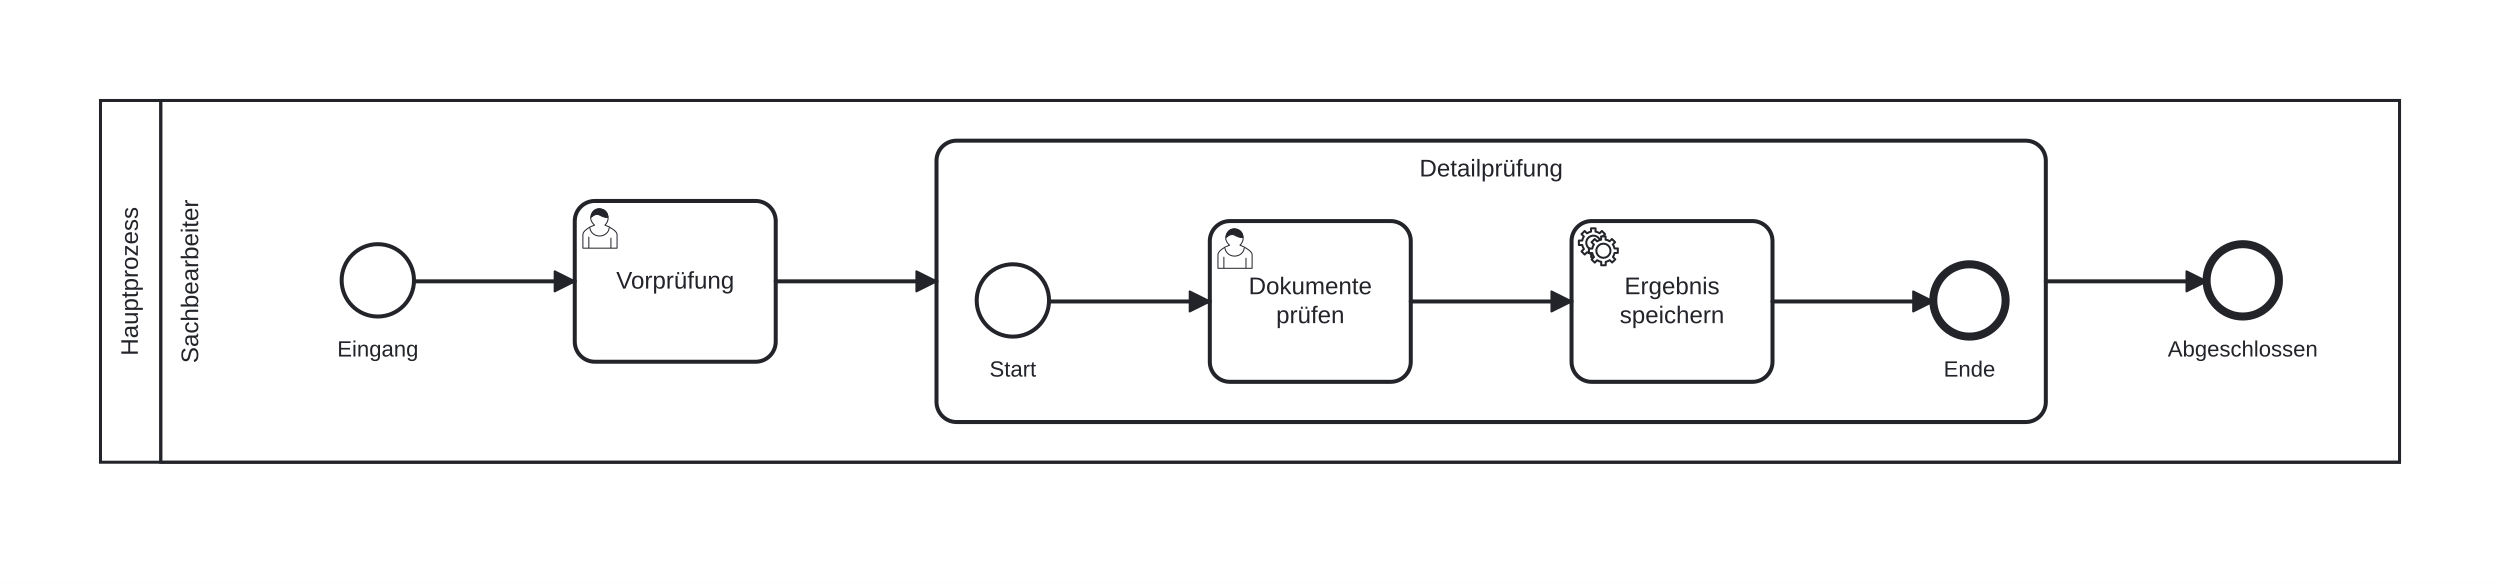
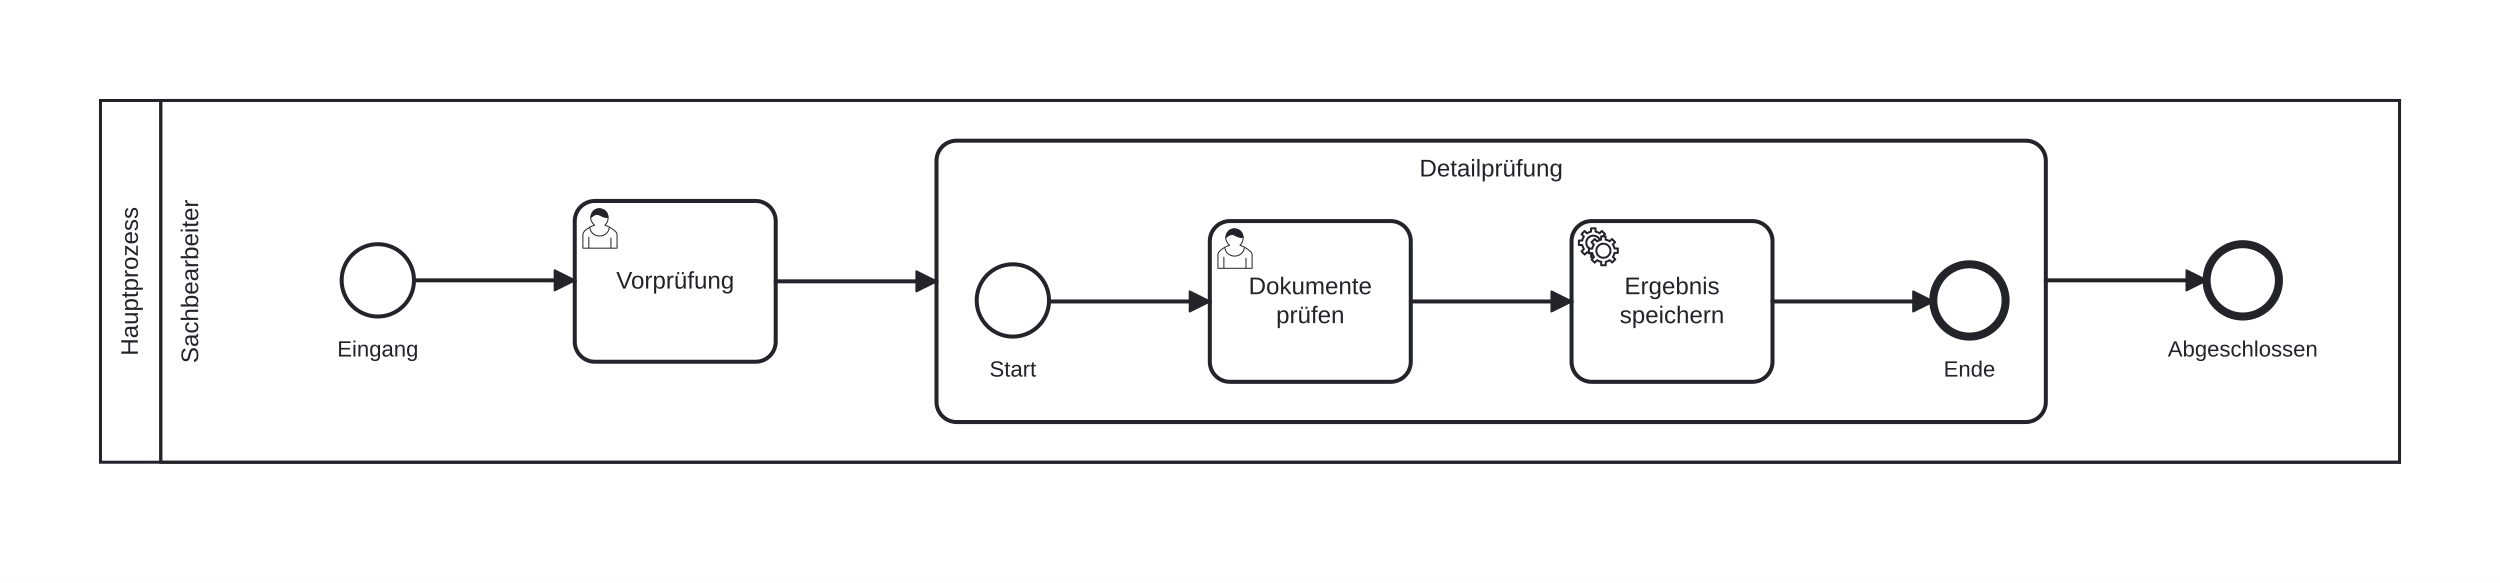
<svg xmlns="http://www.w3.org/2000/svg" width="1244" height="290" viewBox="0 0 1244 290" font-family="Arial, sans-serif">
  <defs>
    <marker id="seq-end" viewBox="0 0 20 20" refX="11" refY="10" markerWidth="10" markerHeight="10" orient="auto">
      <path d="M 1 5 L 11 10 L 1 15 Z" fill="#22242a" stroke="#22242a" stroke-width="1" stroke-linecap="round" stroke-linejoin="round" />
    </marker>
    <marker id="seq-default-src" viewBox="0 0 20 20" refX="0" refY="10" markerWidth="10" markerHeight="10" orient="auto">
      <path d="M 6 4 L 10 16" fill="none" stroke="#22242a" stroke-width="2" stroke-linecap="round" />
    </marker>
    <marker id="seq-conditional-src" viewBox="0 0 20 20" refX="-1" refY="10" markerWidth="10" markerHeight="10" orient="auto">
      <path d="M 0 10 L 8 6 L 16 10 L 8 14 Z" fill="#ffffff" stroke="#22242a" stroke-width="2" stroke-linejoin="round" />
    </marker>
    <marker id="msg-start" viewBox="0 0 20 20" refX="6" refY="6" markerWidth="20" markerHeight="20" orient="auto">
      <circle cx="6" cy="6" r="3.5" fill="#ffffff" stroke="#22242a" stroke-width="1" stroke-dasharray="10000, 1" />
    </marker>
    <marker id="msg-end" viewBox="0 0 20 20" refX="8.5" refY="5" markerWidth="20" markerHeight="20" orient="auto">
      <path d="m 1 5 l 0 -3 l 7 3 l -7 3 z" fill="#ffffff" stroke="#22242a" stroke-width="1" stroke-linecap="round" stroke-linejoin="round" stroke-dasharray="10000, 1" />
    </marker>
    <marker id="assoc-end" viewBox="0 0 20 20" refX="11" refY="10" markerWidth="10" markerHeight="10" orient="auto">
      <path d="M 1 5 L 11 10 L 1 15" fill="none" stroke="#22242a" stroke-width="1.5" stroke-linecap="round" stroke-linejoin="round" stroke-dasharray="10000, 1" />
    </marker>
  </defs>
  <rect width="1244" height="290" fill="#ffffff" />
  <rect x="50" y="50" width="1144" height="180" fill="#ffffff" fill-opacity="0.95" stroke="#22242a" stroke-width="1.5" />
  <path d="M 80 50 L 80 230" stroke="#22242a" stroke-width="1.5" fill="none" />
  <text x="68.6" y="140" text-anchor="middle" font-size="12" fill="#22242a" transform="rotate(-90,68.6,140)">Hauptprozess</text>
  <rect x="80" y="50" width="1114" height="180" fill="#ffffff" fill-opacity="0.25" stroke="#22242a" stroke-width="1.5" />
  <text x="98.6" y="140" text-anchor="middle" font-size="12" fill="#22242a" transform="rotate(-90,98.6,140)">Sachbearbeiter</text>
  <g data-element-id="start1">
    <circle cx="188" cy="139.5" r="18" fill="#ffffff" fill-opacity="0.95" stroke="#22242a" stroke-width="2" />
    <text text-anchor="middle" font-size="11" fill="#22242a">
      <tspan x="188" y="177.4">Eingang</tspan>
    </text>
  </g>
  <g data-element-id="task1">
    <rect x="286" y="100" width="100" height="80" rx="10" ry="10" fill="#ffffff" fill-opacity="0.95" stroke="#22242a" stroke-width="2" />
    <text x="336" y="143.6" text-anchor="middle" font-size="12" fill="#22242a">Vorprüfung</text>
    <g transform="translate(286,100)">
      <path d="m 15,12 c 0.909,-0.845 1.594,-2.049 1.594,-3.385 0,-2.554 -1.805,-4.622 -4.357,-4.622 -2.552,0 -4.288,2.068 -4.288,4.622 0,1.348 0.974,2.562 1.896,3.405 -0.529,0.187 -5.669,2.097 -5.794,4.756 v 6.718 h 17 v -6.718 c 0,-2.298 -5.528,-4.595 -6.051,-4.776 zm -8,6 l 0,5.5 m 11,0 l 0,-5" fill="#ffffff" stroke="#22242a" stroke-width="0.5" stroke-linecap="round" stroke-linejoin="round" />
      <path d="m 15,12 m 2.162,1.009 c 0,2.447 -2.158,4.431 -4.821,4.431 -2.665,0 -4.822,-1.981 -4.822,-4.431 " fill="#ffffff" stroke="#22242a" stroke-width="0.5" stroke-linecap="round" stroke-linejoin="round" />
      <path d="m 15,12 m -6.9,-3.80 c 0,0 2.251,-2.358 4.274,-1.177 2.024,1.181 4.221,1.537 4.124,0.965 -0.098,-0.57 -0.117,-3.791 -4.191,-4.136 -3.575,0.001 -4.208,3.367 -4.207,4.348 z" fill="#22242a" stroke="#22242a" stroke-width="0.5" stroke-linecap="round" stroke-linejoin="round" />
    </g>
  </g>
  <g data-element-id="sub1">
    <rect x="466" y="70" width="552" height="140" rx="10" ry="10" fill="#ffffff" fill-opacity="0.95" stroke="#22242a" stroke-width="2" />
    <text x="742" y="87.8" text-anchor="middle" font-size="12" fill="#22242a">Detailprüfung</text>
  </g>
  <g data-element-id="sub1_start">
    <circle cx="504" cy="149.5" r="18" fill="#ffffff" fill-opacity="0.95" stroke="#22242a" stroke-width="2" />
    <text text-anchor="middle" font-size="11" fill="#22242a">
      <tspan x="504" y="187.4">Start</tspan>
    </text>
  </g>
  <g data-element-id="sub1_task1">
    <rect x="602" y="110" width="100" height="80" rx="10" ry="10" fill="#ffffff" fill-opacity="0.95" stroke="#22242a" stroke-width="2" />
    <text x="652" y="146.4" text-anchor="middle" font-size="12" fill="#22242a">Dokumente</text>
    <text x="652" y="160.8" text-anchor="middle" font-size="12" fill="#22242a">prüfen</text>
    <g transform="translate(602,110)">
      <path d="m 15,12 c 0.909,-0.845 1.594,-2.049 1.594,-3.385 0,-2.554 -1.805,-4.622 -4.357,-4.622 -2.552,0 -4.288,2.068 -4.288,4.622 0,1.348 0.974,2.562 1.896,3.405 -0.529,0.187 -5.669,2.097 -5.794,4.756 v 6.718 h 17 v -6.718 c 0,-2.298 -5.528,-4.595 -6.051,-4.776 zm -8,6 l 0,5.5 m 11,0 l 0,-5" fill="#ffffff" stroke="#22242a" stroke-width="0.5" stroke-linecap="round" stroke-linejoin="round" />
      <path d="m 15,12 m 2.162,1.009 c 0,2.447 -2.158,4.431 -4.821,4.431 -2.665,0 -4.822,-1.981 -4.822,-4.431 " fill="#ffffff" stroke="#22242a" stroke-width="0.5" stroke-linecap="round" stroke-linejoin="round" />
      <path d="m 15,12 m -6.9,-3.80 c 0,0 2.251,-2.358 4.274,-1.177 2.024,1.181 4.221,1.537 4.124,0.965 -0.098,-0.57 -0.117,-3.791 -4.191,-4.136 -3.575,0.001 -4.208,3.367 -4.207,4.348 z" fill="#22242a" stroke="#22242a" stroke-width="0.5" stroke-linecap="round" stroke-linejoin="round" />
    </g>
  </g>
  <g data-element-id="sub1_task2">
    <rect x="782" y="110" width="100" height="80" rx="10" ry="10" fill="#ffffff" fill-opacity="0.95" stroke="#22242a" stroke-width="2" />
    <text x="832" y="146.4" text-anchor="middle" font-size="12" fill="#22242a">Ergebnis</text>
    <text x="832" y="160.8" text-anchor="middle" font-size="12" fill="#22242a">speichern</text>
    <g transform="translate(782,110)">
      <circle cx="11" cy="11" r="5" fill="#ffffff" stroke="none" />
      <path d="m 12,18 v -1.713 c 0.352,-0.07 0.704,-0.178 1.048,-0.321 0.344,-0.145 0.666,-0.321 0.966,-0.521 l 1.194,1.18 1.567,-1.577 -1.195,-1.18 c 0.403,-0.614 0.683,-1.299 0.825,-2.018 l 1.622,-0.01 v -2.22 l -1.637,0.01 c -0.073,-0.352 -0.178,-0.7 -0.324,-1.044 -0.145,-0.344 -0.321,-0.664 -0.523,-0.962 l 1.131,-1.136 -1.583,-1.563 -1.13,1.136 c -0.614,-0.401 -1.303,-0.681 -2.023,-0.822 l 0.009,-1.619 h -2.241 l 0.004,1.631 c -0.354,0.074 -0.705,0.18 -1.05,0.324 -0.344,0.144 -0.665,0.321 -0.964,0.52 l -1.17,-1.158 -1.567,1.579 1.168,1.157 c -0.403,0.613 -0.683,1.298 -0.825,2.017 l -1.659,0.003 v 2.222 l 1.672,-0.006 c 0.073,0.351 0.18,0.702 0.324,1.045 0.145,0.344 0.321,0.664 0.523,0.961 l -1.199,1.197 1.584,1.56 1.196,-1.193 c 0.614,0.403 1.303,0.682 2.023,0.823 l 7.19e-4,1.699 h 2.227 z m 0.221,-3.996 c -1.789,0.75 -3.858,-0.093 -4.61,-1.874 -0.752,-1.783 0.091,-3.846 1.88,-4.596 1.788,-0.749 3.857,0.093 4.609,1.874 0.752,1.782 -0.091,3.846 -1.88,4.596 z" fill="#ffffff" stroke="#22242a" stroke-width="1" stroke-linecap="round" stroke-linejoin="round" />
      <circle cx="16" cy="15" r="5" fill="#ffffff" stroke="none" />
      <path d="m 17,22 v -1.713 c 0.352,-0.07 0.704,-0.178 1.048,-0.321 0.344,-0.145 0.666,-0.321 0.966,-0.521 l 1.194,1.18 1.567,-1.577 -1.195,-1.18 c 0.403,-0.614 0.683,-1.299 0.825,-2.018 l 1.622,-0.01 v -2.22 l -1.637,0.01 c -0.073,-0.352 -0.178,-0.7 -0.324,-1.044 -0.145,-0.344 -0.321,-0.664 -0.523,-0.962 l 1.131,-1.136 -1.583,-1.563 -1.13,1.136 c -0.614,-0.401 -1.303,-0.681 -2.023,-0.822 l 0.009,-1.619 h -2.241 l 0.004,1.631 c -0.354,0.074 -0.705,0.18 -1.05,0.324 -0.344,0.144 -0.665,0.321 -0.964,0.52 l -1.17,-1.158 -1.567,1.579 1.168,1.157 c -0.403,0.613 -0.683,1.298 -0.825,2.017 l -1.659,0.003 v 2.222 l 1.672,-0.006 c 0.073,0.351 0.18,0.702 0.324,1.045 0.145,0.344 0.321,0.664 0.523,0.961 l -1.199,1.197 1.584,1.56 1.196,-1.193 c 0.614,0.403 1.303,0.682 2.023,0.823 l 7.19e-4,1.699 h 2.227 z m 0.221,-3.996 c -1.789,0.75 -3.858,-0.093 -4.61,-1.874 -0.752,-1.783 0.091,-3.846 1.88,-4.596 1.788,-0.749 3.857,0.093 4.609,1.874 0.752,1.782 -0.091,3.846 -1.88,4.596 z" fill="#ffffff" stroke="#22242a" stroke-width="1" stroke-linecap="round" stroke-linejoin="round" />
    </g>
  </g>
  <g data-element-id="sub1_end">
    <circle cx="980" cy="149.5" r="18" fill="#ffffff" fill-opacity="0.95" stroke="#22242a" stroke-width="4" />
    <text text-anchor="middle" font-size="11" fill="#22242a">
      <tspan x="980" y="187.4">Ende</tspan>
    </text>
  </g>
  <g data-element-id="end1">
    <circle cx="1116" cy="139.5" r="18" fill="#ffffff" fill-opacity="0.95" stroke="#22242a" stroke-width="4" />
    <text text-anchor="middle" font-size="11" fill="#22242a">
      <tspan x="1116" y="177.4">Abgeschlossen</tspan>
    </text>
  </g>
-   <path data-element-id="f1" data-waypoints="206,140 286,140" d="M 206 140 L 286 140" stroke="#22242a" stroke-width="2" fill="none" stroke-linecap="round" stroke-linejoin="round" marker-end="url(#seq-end)" />
+   <path data-element-id="f1" data-waypoints="206,139.5 286,139.5" d="M 206 139.5 L 286 139.5" stroke="#22242a" stroke-width="2" fill="none" stroke-linecap="round" stroke-linejoin="round" marker-end="url(#seq-end)" />
  <path data-element-id="f2" data-waypoints="386,140 466,140" d="M 386 140 L 466 140" stroke="#22242a" stroke-width="2" fill="none" stroke-linecap="round" stroke-linejoin="round" marker-end="url(#seq-end)" />
-   <path data-element-id="f3" data-waypoints="1018,140 1098,140" d="M 1018 140 L 1098 140" stroke="#22242a" stroke-width="2" fill="none" stroke-linecap="round" stroke-linejoin="round" marker-end="url(#seq-end)" />
+   <path data-element-id="f3" data-waypoints="1018,139.5 1098,139.5" d="M 1018 139.5 L 1098 139.5" stroke="#22242a" stroke-width="2" fill="none" stroke-linecap="round" stroke-linejoin="round" marker-end="url(#seq-end)" />
  <path data-element-id="sub1_f1" data-waypoints="522,150 602,150" d="M 522 150 L 602 150" stroke="#22242a" stroke-width="2" fill="none" stroke-linecap="round" stroke-linejoin="round" marker-end="url(#seq-end)" />
  <path data-element-id="sub1_f2" data-waypoints="702,150 782,150" d="M 702 150 L 782 150" stroke="#22242a" stroke-width="2" fill="none" stroke-linecap="round" stroke-linejoin="round" marker-end="url(#seq-end)" />
  <path data-element-id="sub1_f3" data-waypoints="882,150 962,150" d="M 882 150 L 962 150" stroke="#22242a" stroke-width="2" fill="none" stroke-linecap="round" stroke-linejoin="round" marker-end="url(#seq-end)" />
</svg>
